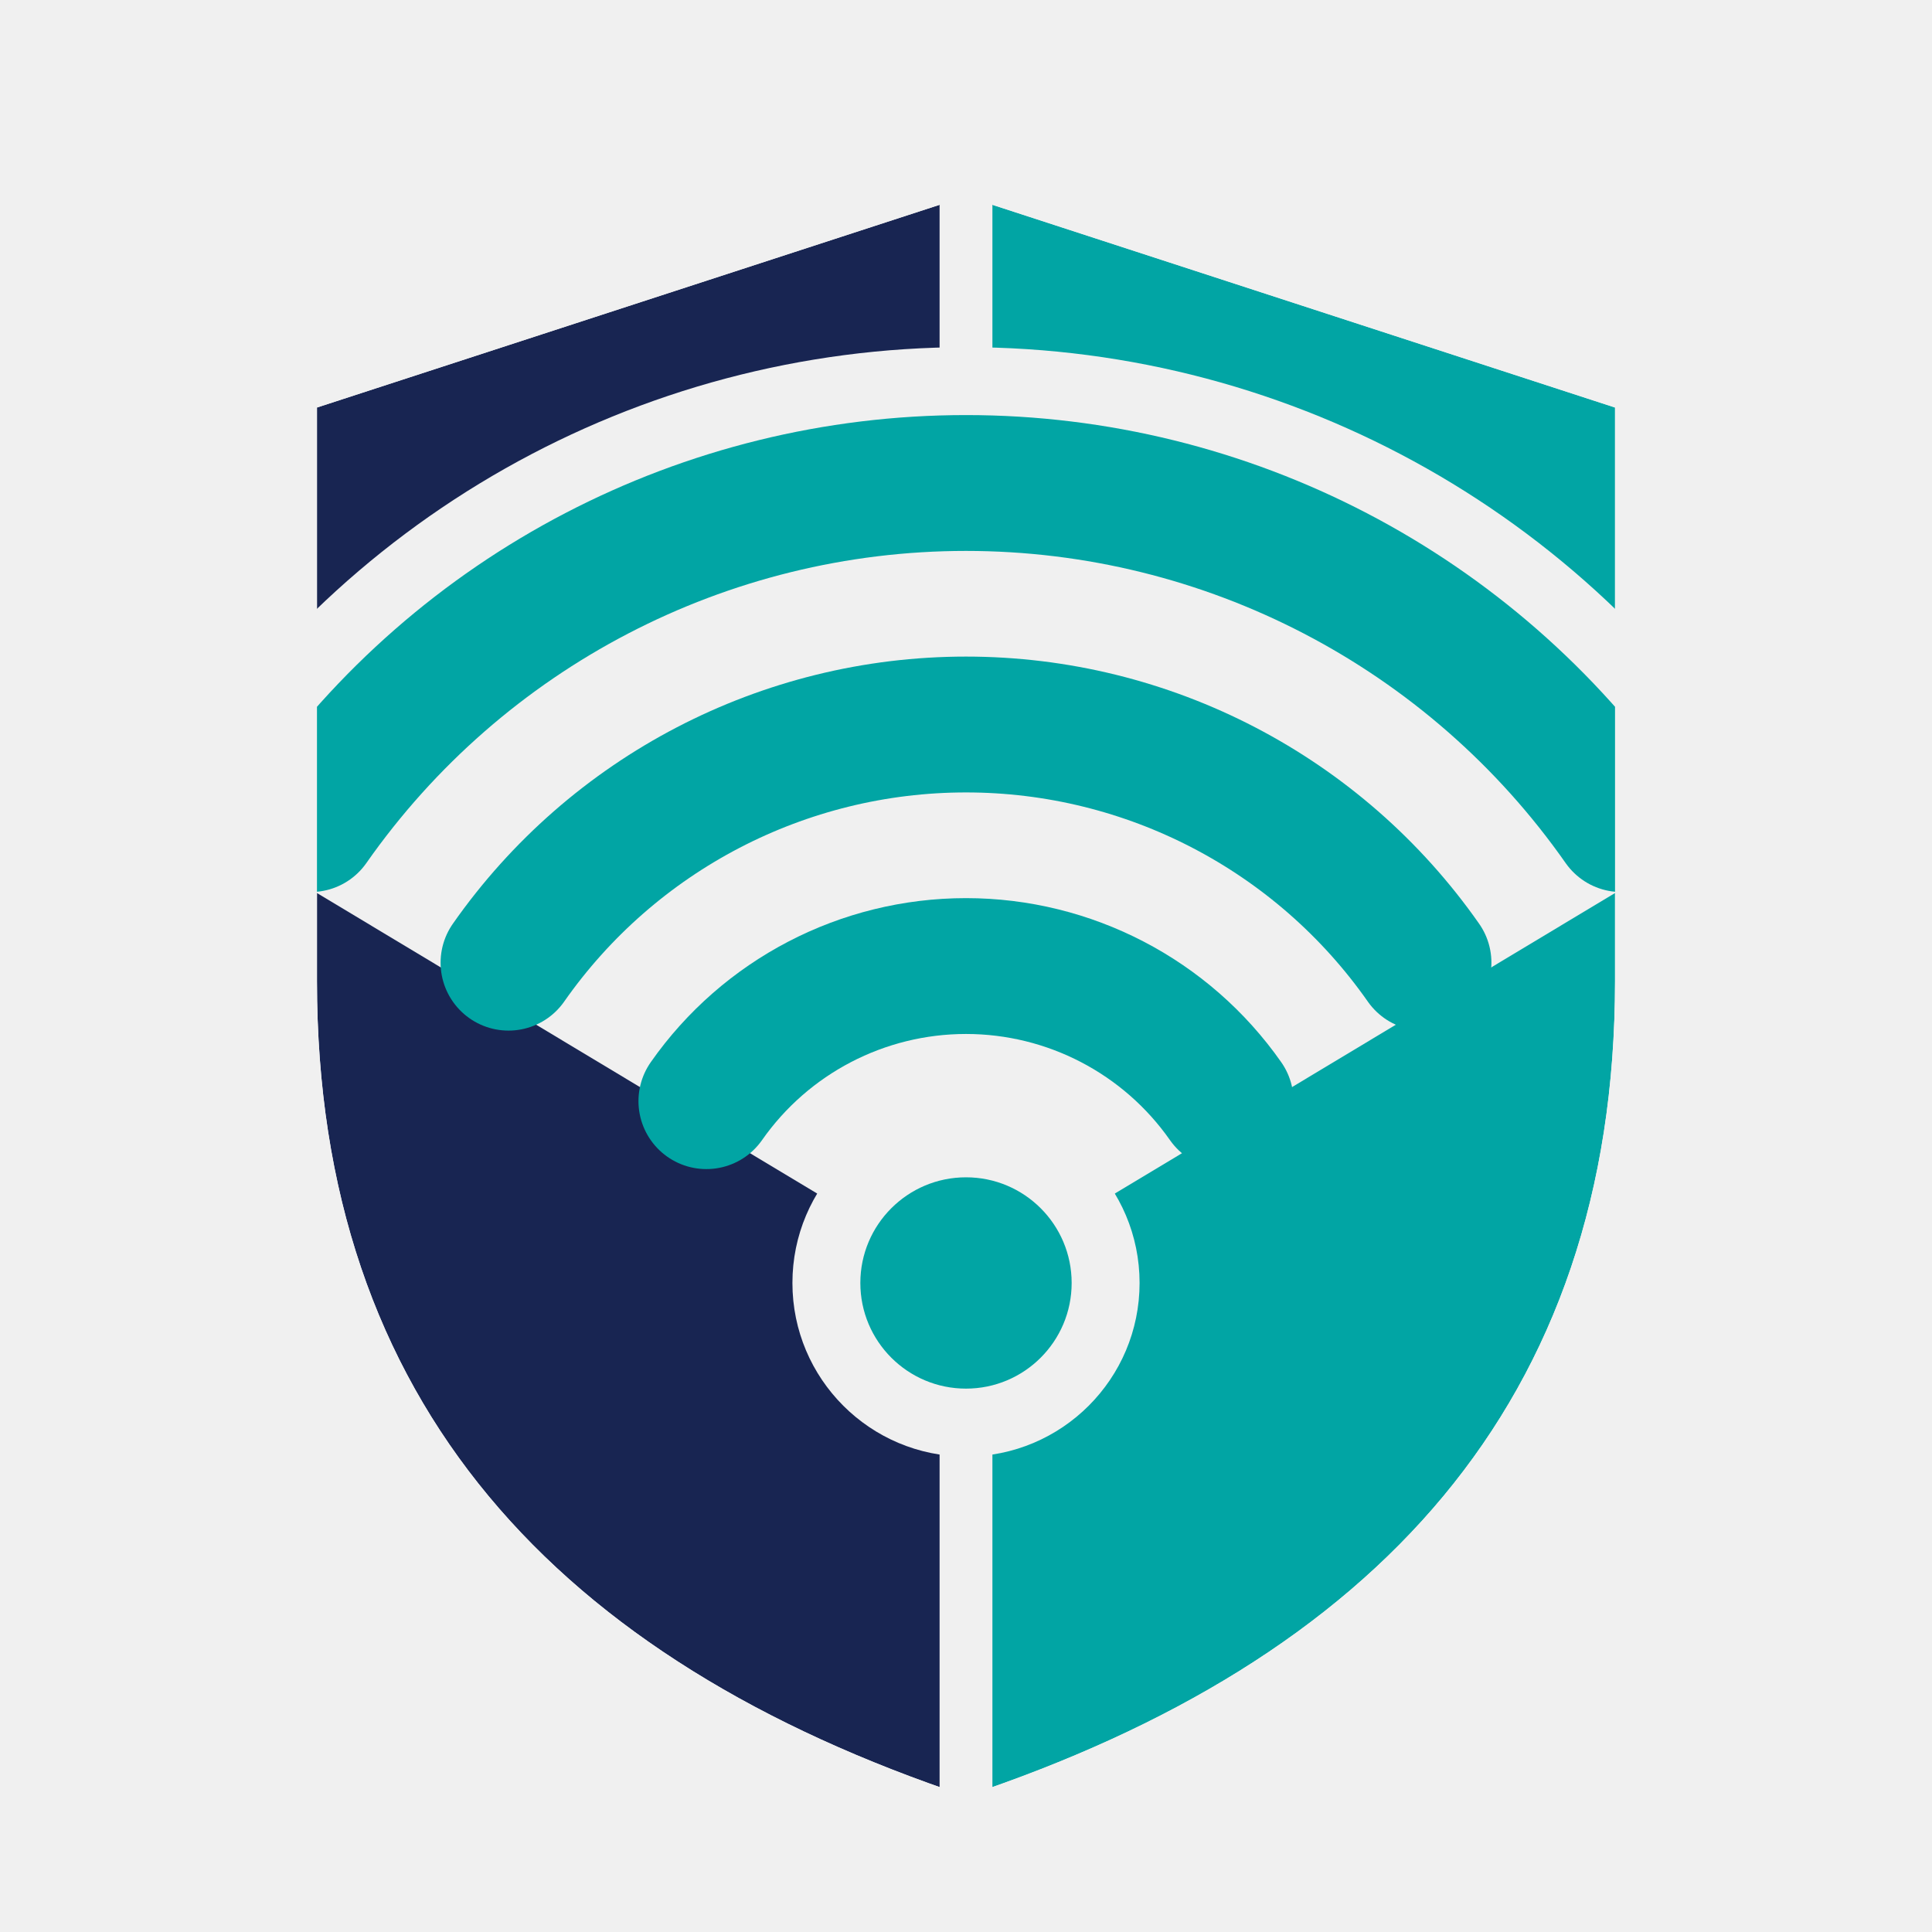
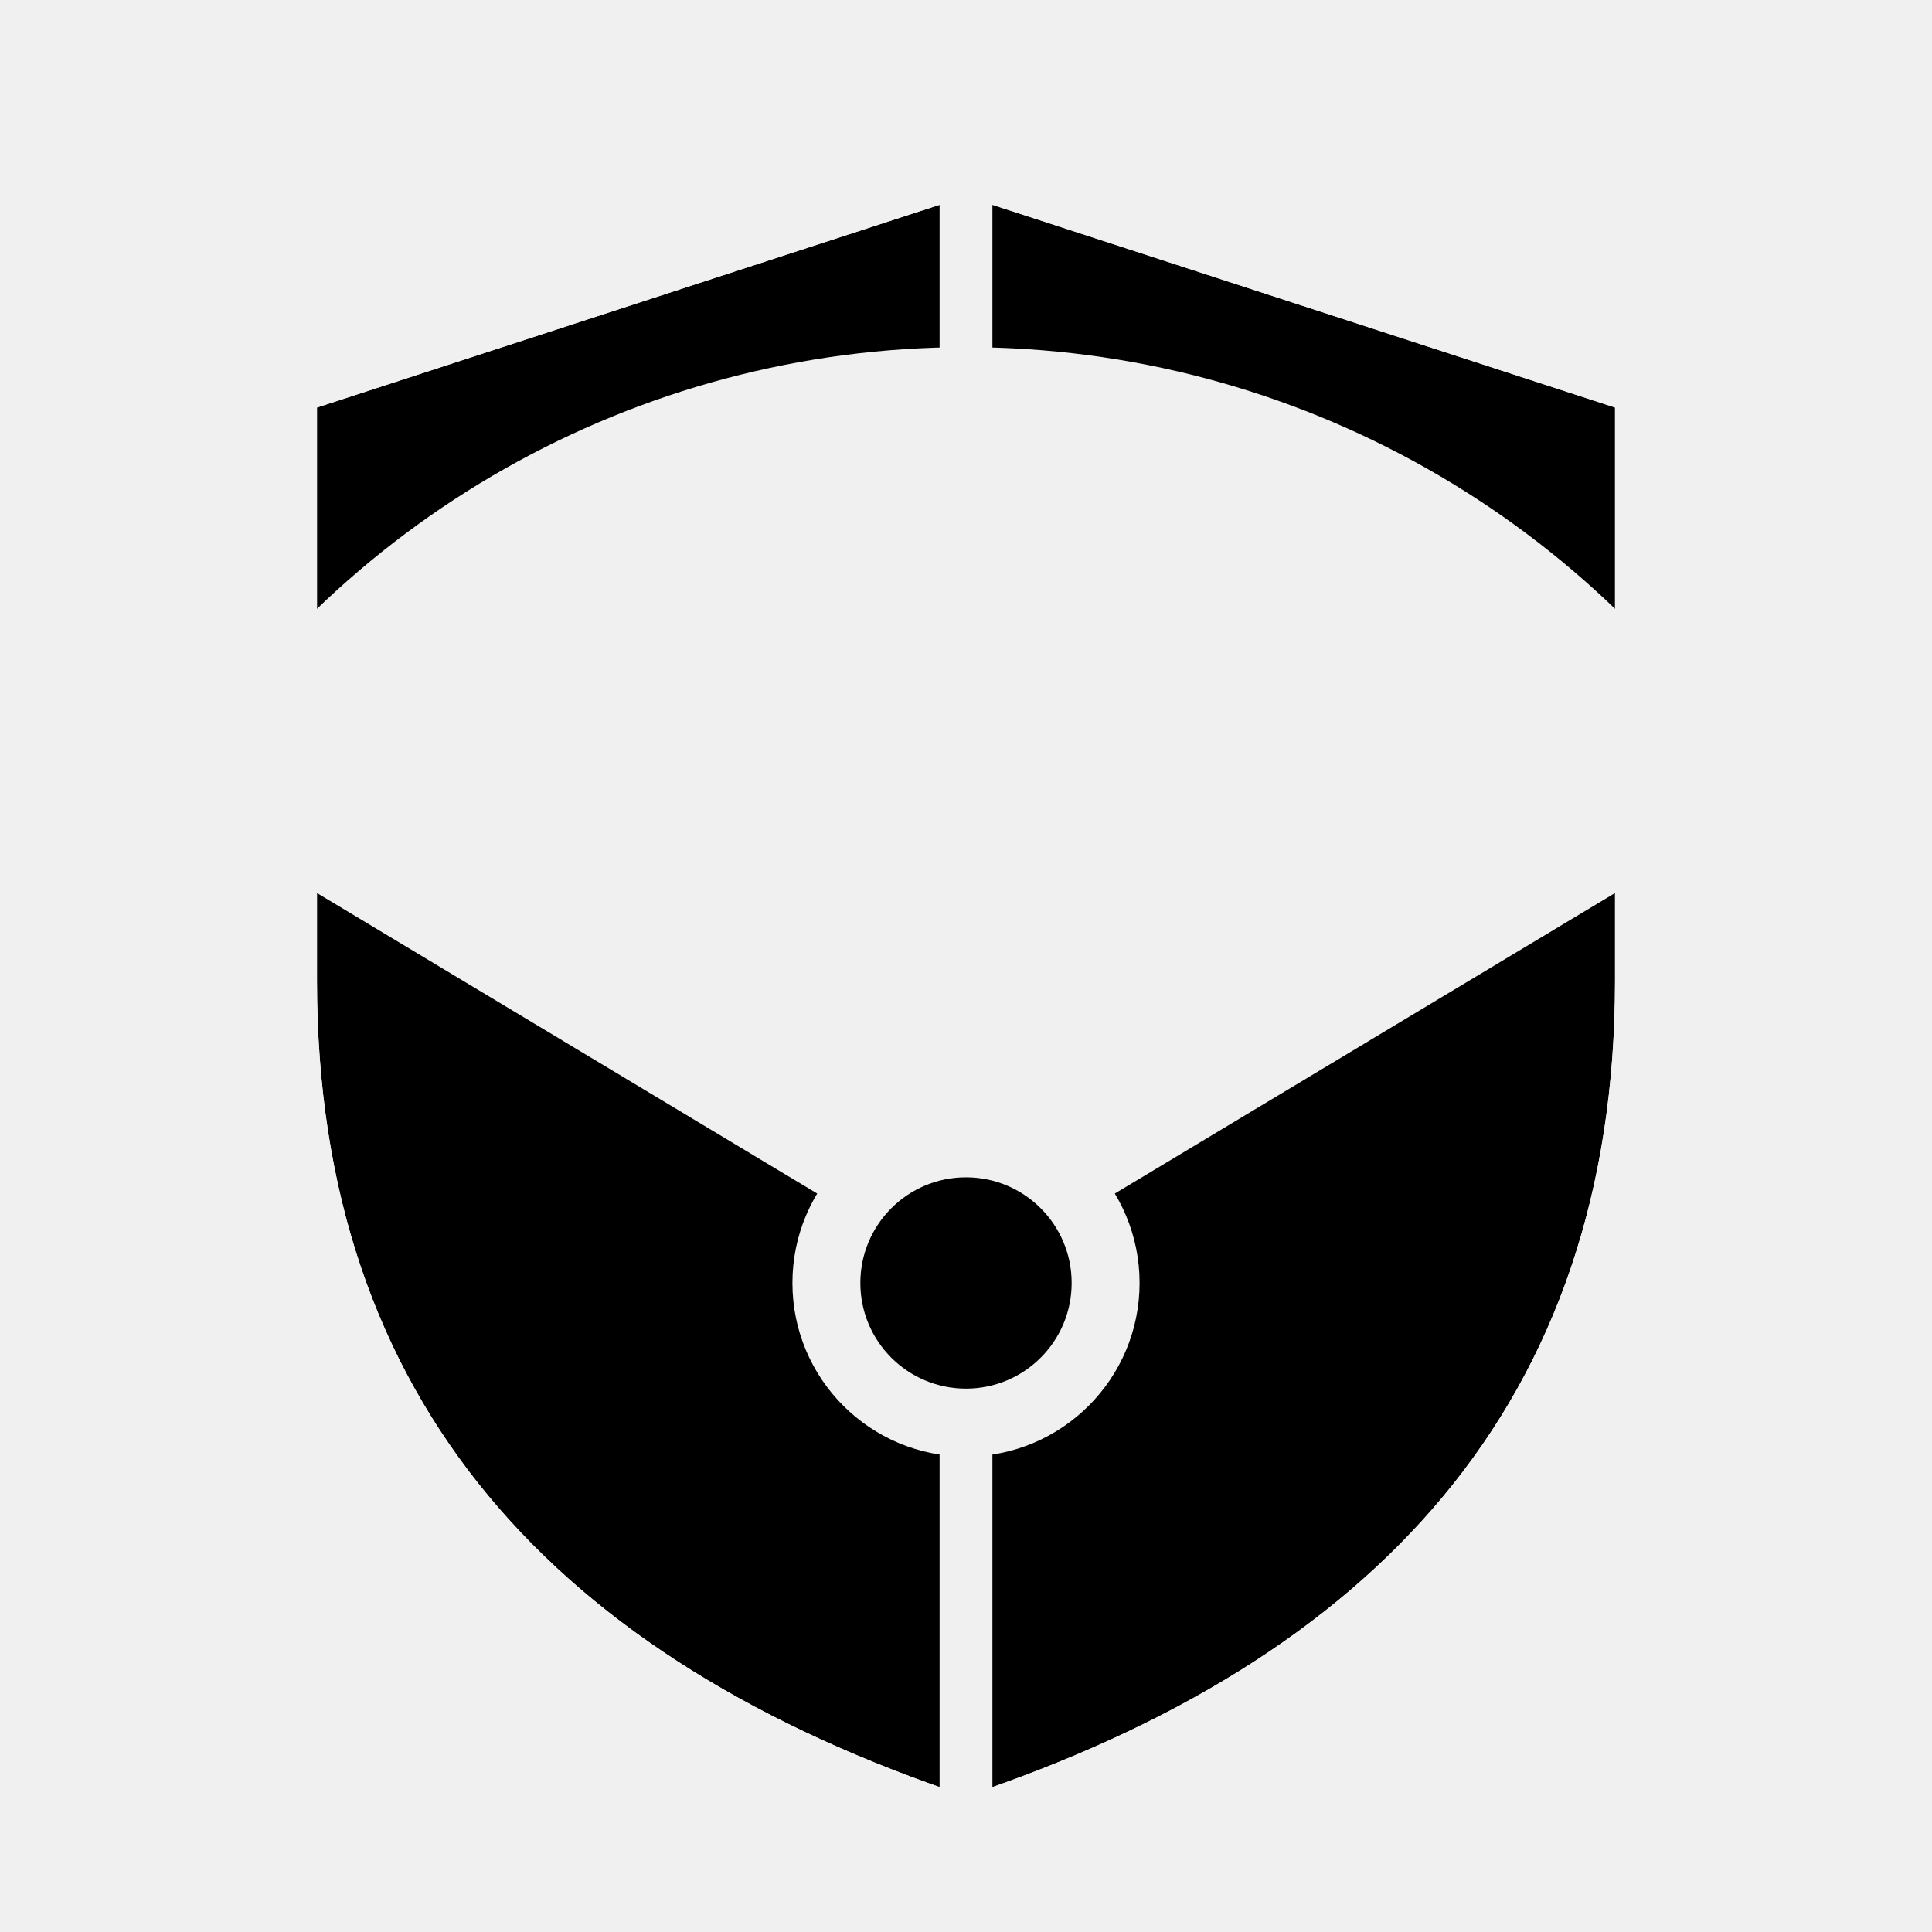
<svg xmlns="http://www.w3.org/2000/svg" viewBox="0 0 256 256" width="256" height="256" role="img" aria-label="cs-routeros-bouncer logo">
+   <style>
+ 		svg {
+ 			color-scheme: light;
+ 		}
+ 		.rb-mark__body,
+ 		.rb-mark__dot {
+ 			fill: CanvasText;
+ 		}
+ 		.rb-mark__arc {
+ 			stroke: GrayText;
+ 		}
+ 	</style>
  <defs>
-     <clipPath id="shield">
+     <clipPath id="rb-mark-shield">
      <path d="M128 26 L214 54 L214 130 C214 186 182 220 128 238 C74 220 42 186 42 130 L42 54 Z" />
    </clipPath>
-     <mask id="cuts" maskUnits="userSpaceOnUse" x="0" y="0" width="256" height="256">
-       <rect width="256" height="256" fill="#fff" />
-       <rect x="124.5" y="0" width="7.0" height="256" fill="#000" />
-       <circle cx="128.0" cy="170.0" r="23.0" fill="#000" />
-       <path d="M 128.0 170.0 L 21.71 106.14 A 124.00 124.00 0 0 1 234.29 106.14 Z" fill="#000" />
+     <mask id="rb-mark-cuts" maskUnits="userSpaceOnUse" x="0" y="0" width="256" height="256">
+       <rect width="256" height="256" fill="white" />
+       <rect x="124.5" y="0" width="7.0" height="256" fill="black" />
+       <circle cx="128.0" cy="170.0" r="23.0" fill="black" />
+       <path d="M 128.0 170.0 L 21.71 106.14 A 124.00 124.00 0 0 1 234.29 106.14 Z" fill="black" />
    </mask>
  </defs>
-   <g clip-path="url(#shield)">
-     <g mask="url(#cuts)">
-       <rect class="p" x="0" y="0" width="128" height="256" fill="#182552" />
-       <rect class="a" x="128" y="0" width="128" height="256" fill="#01A5A4" />
-     </g>
-     <circle class="a" cx="128.0" cy="170.0" r="14.0" fill="#01A5A4" />
-     <path class="a" d="M 93.60 145.91 A 42.0 42.0 0 0 1 162.40 145.91" fill="none" stroke="#01A5A4" stroke-width="18.0" stroke-linecap="round" />
-     <path class="a" d="M 67.38 127.56 A 74.0 74.0 0 0 1 188.62 127.56" fill="none" stroke="#01A5A4" stroke-width="18.0" stroke-linecap="round" />
-     <path class="a" d="M 41.17 109.20 A 106.0 106.0 0 0 1 214.83 109.20" fill="none" stroke="#01A5A4" stroke-width="18.0" stroke-linecap="round" />
+   <g clip-path="url(#rb-mark-shield)">
+     <rect class="rb-mark__body" mask="url(#rb-mark-cuts)" x="0" y="0" width="256" height="256" />
+     <circle class="rb-mark__dot" cx="128.0" cy="170.0" r="14.0" />
+     <path class="rb-mark__arc" d="M 93.60 145.91 A 42.0 42.0 0 0 1 162.40 145.91" fill="none" stroke-width="18.0" stroke-linecap="round" />
+     <path class="rb-mark__arc" d="M 67.38 127.56 A 74.0 74.0 0 0 1 188.62 127.56" fill="none" stroke-width="18.0" stroke-linecap="round" />
+     <path class="rb-mark__arc" d="M 41.17 109.20 A 106.0 106.0 0 0 1 214.83 109.20" fill="none" stroke-width="18.0" stroke-linecap="round" />
  </g>
</svg>
